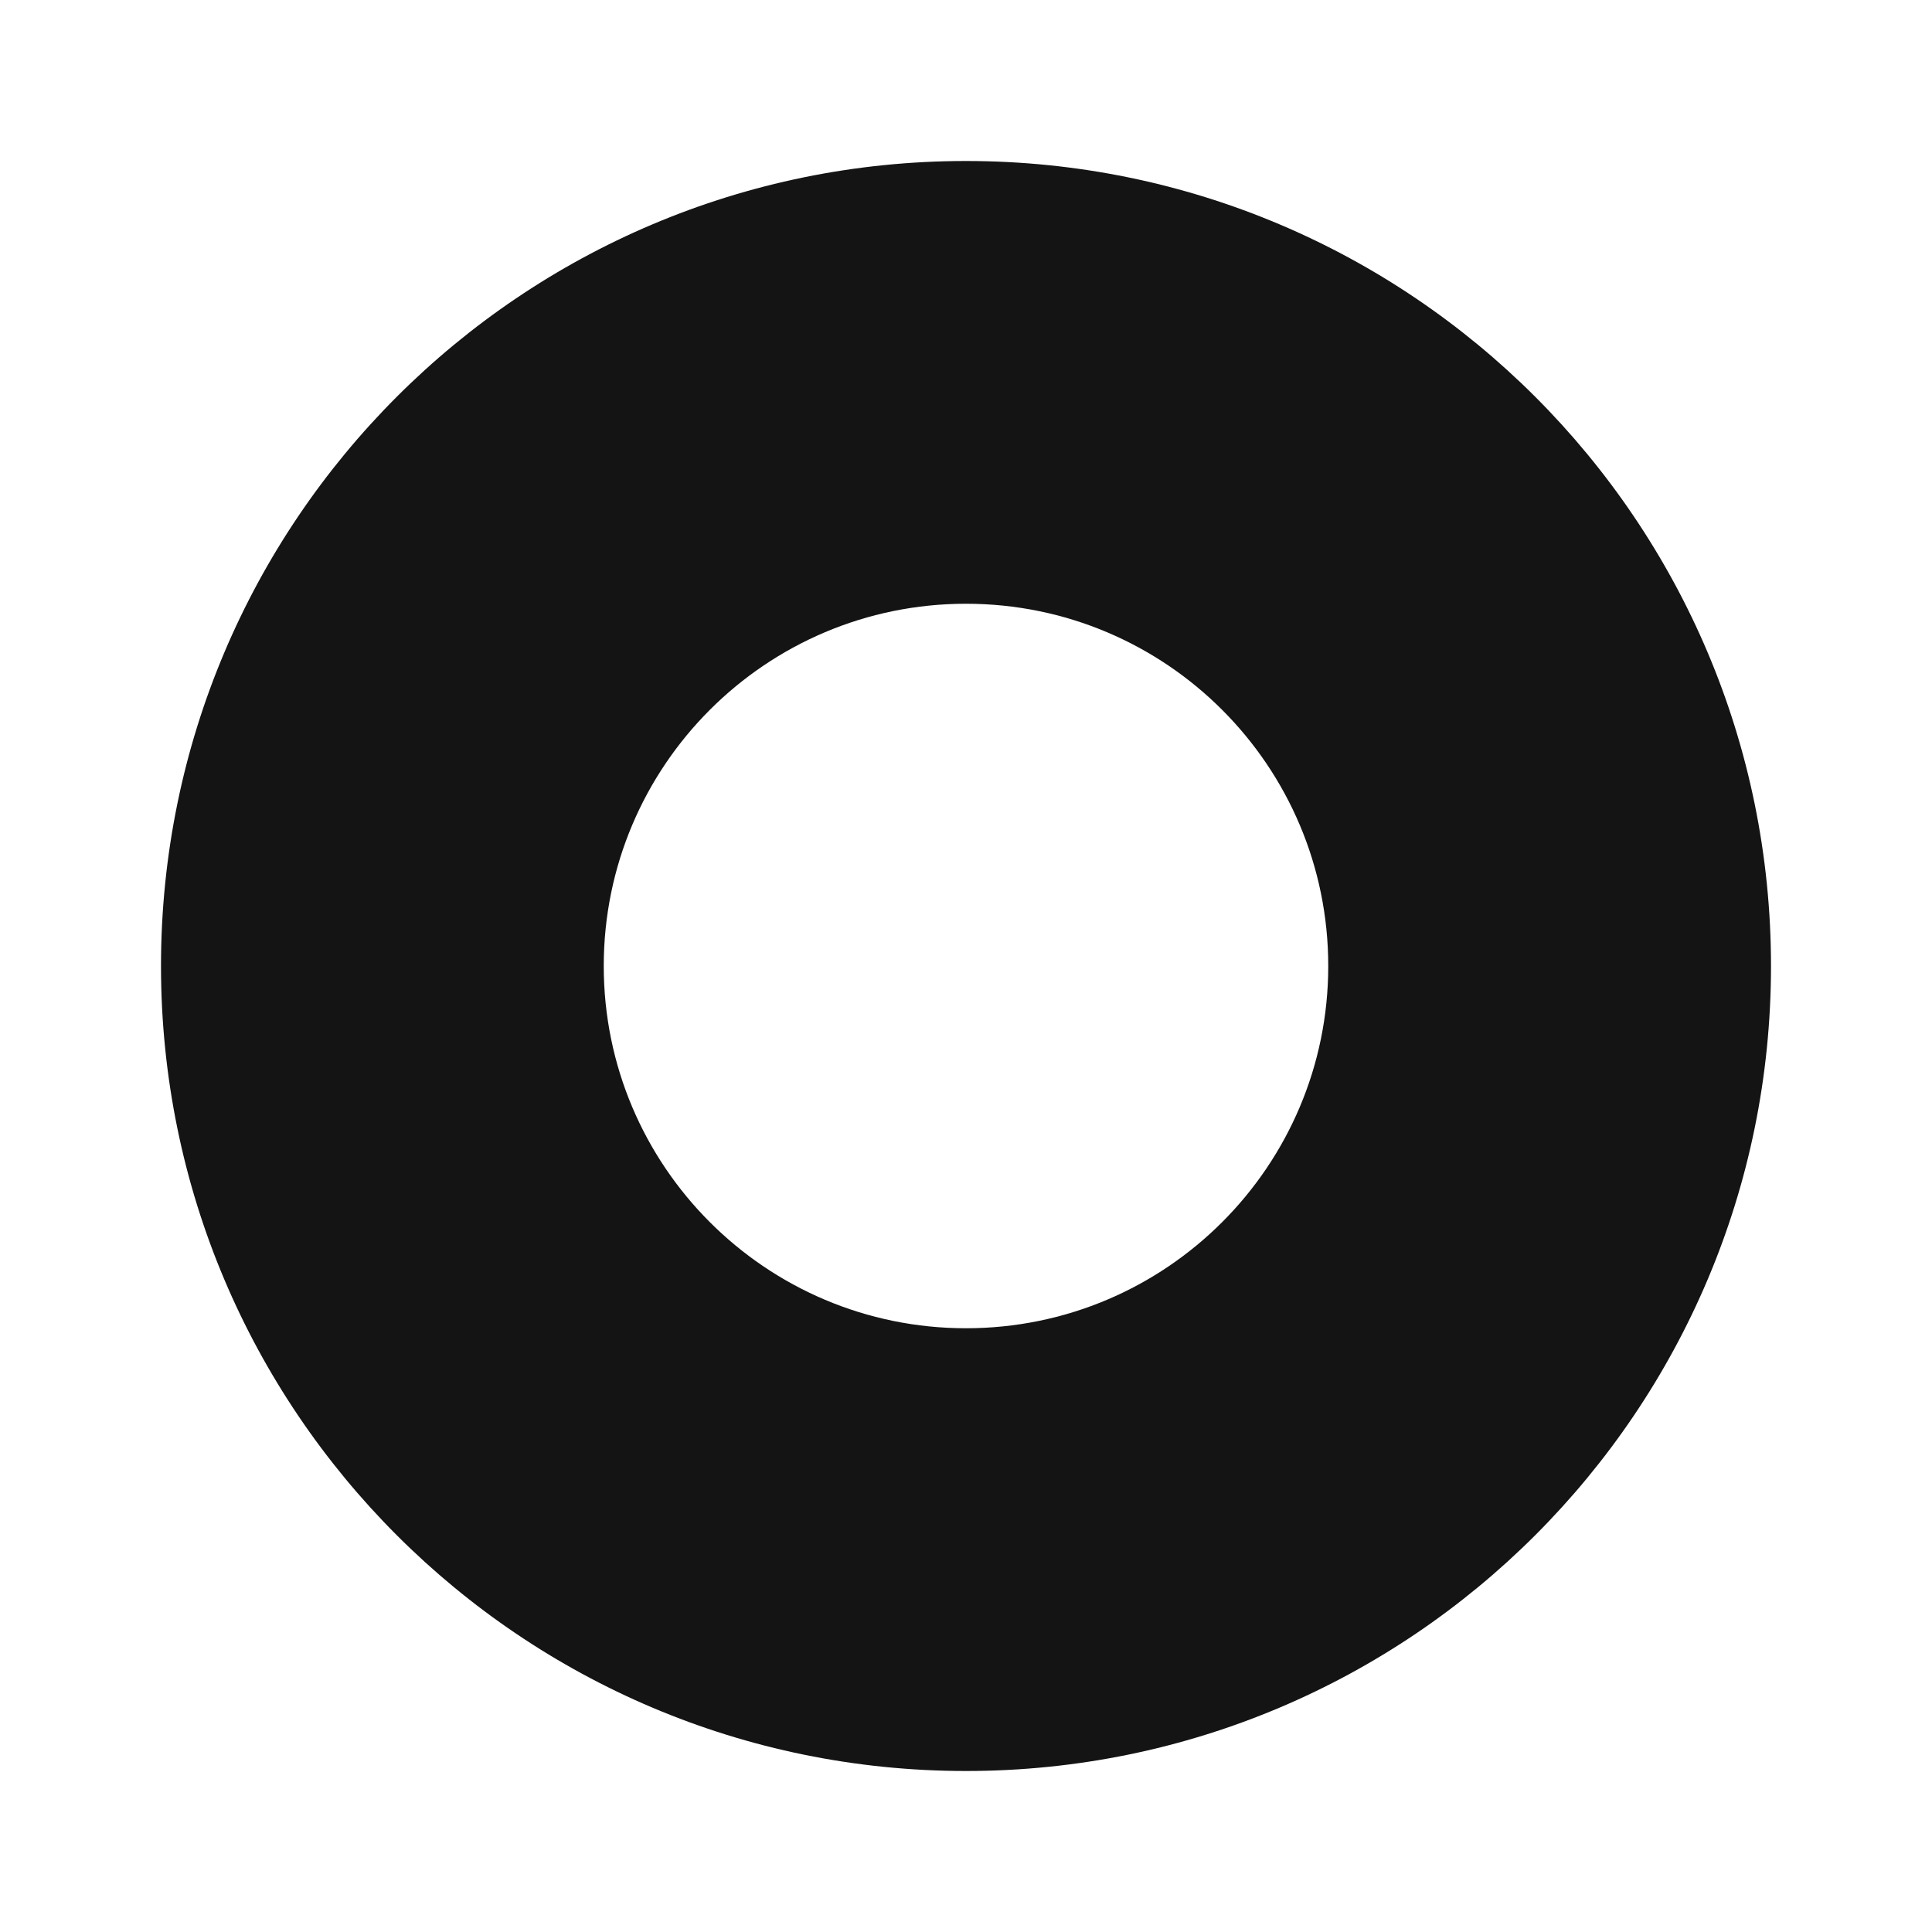
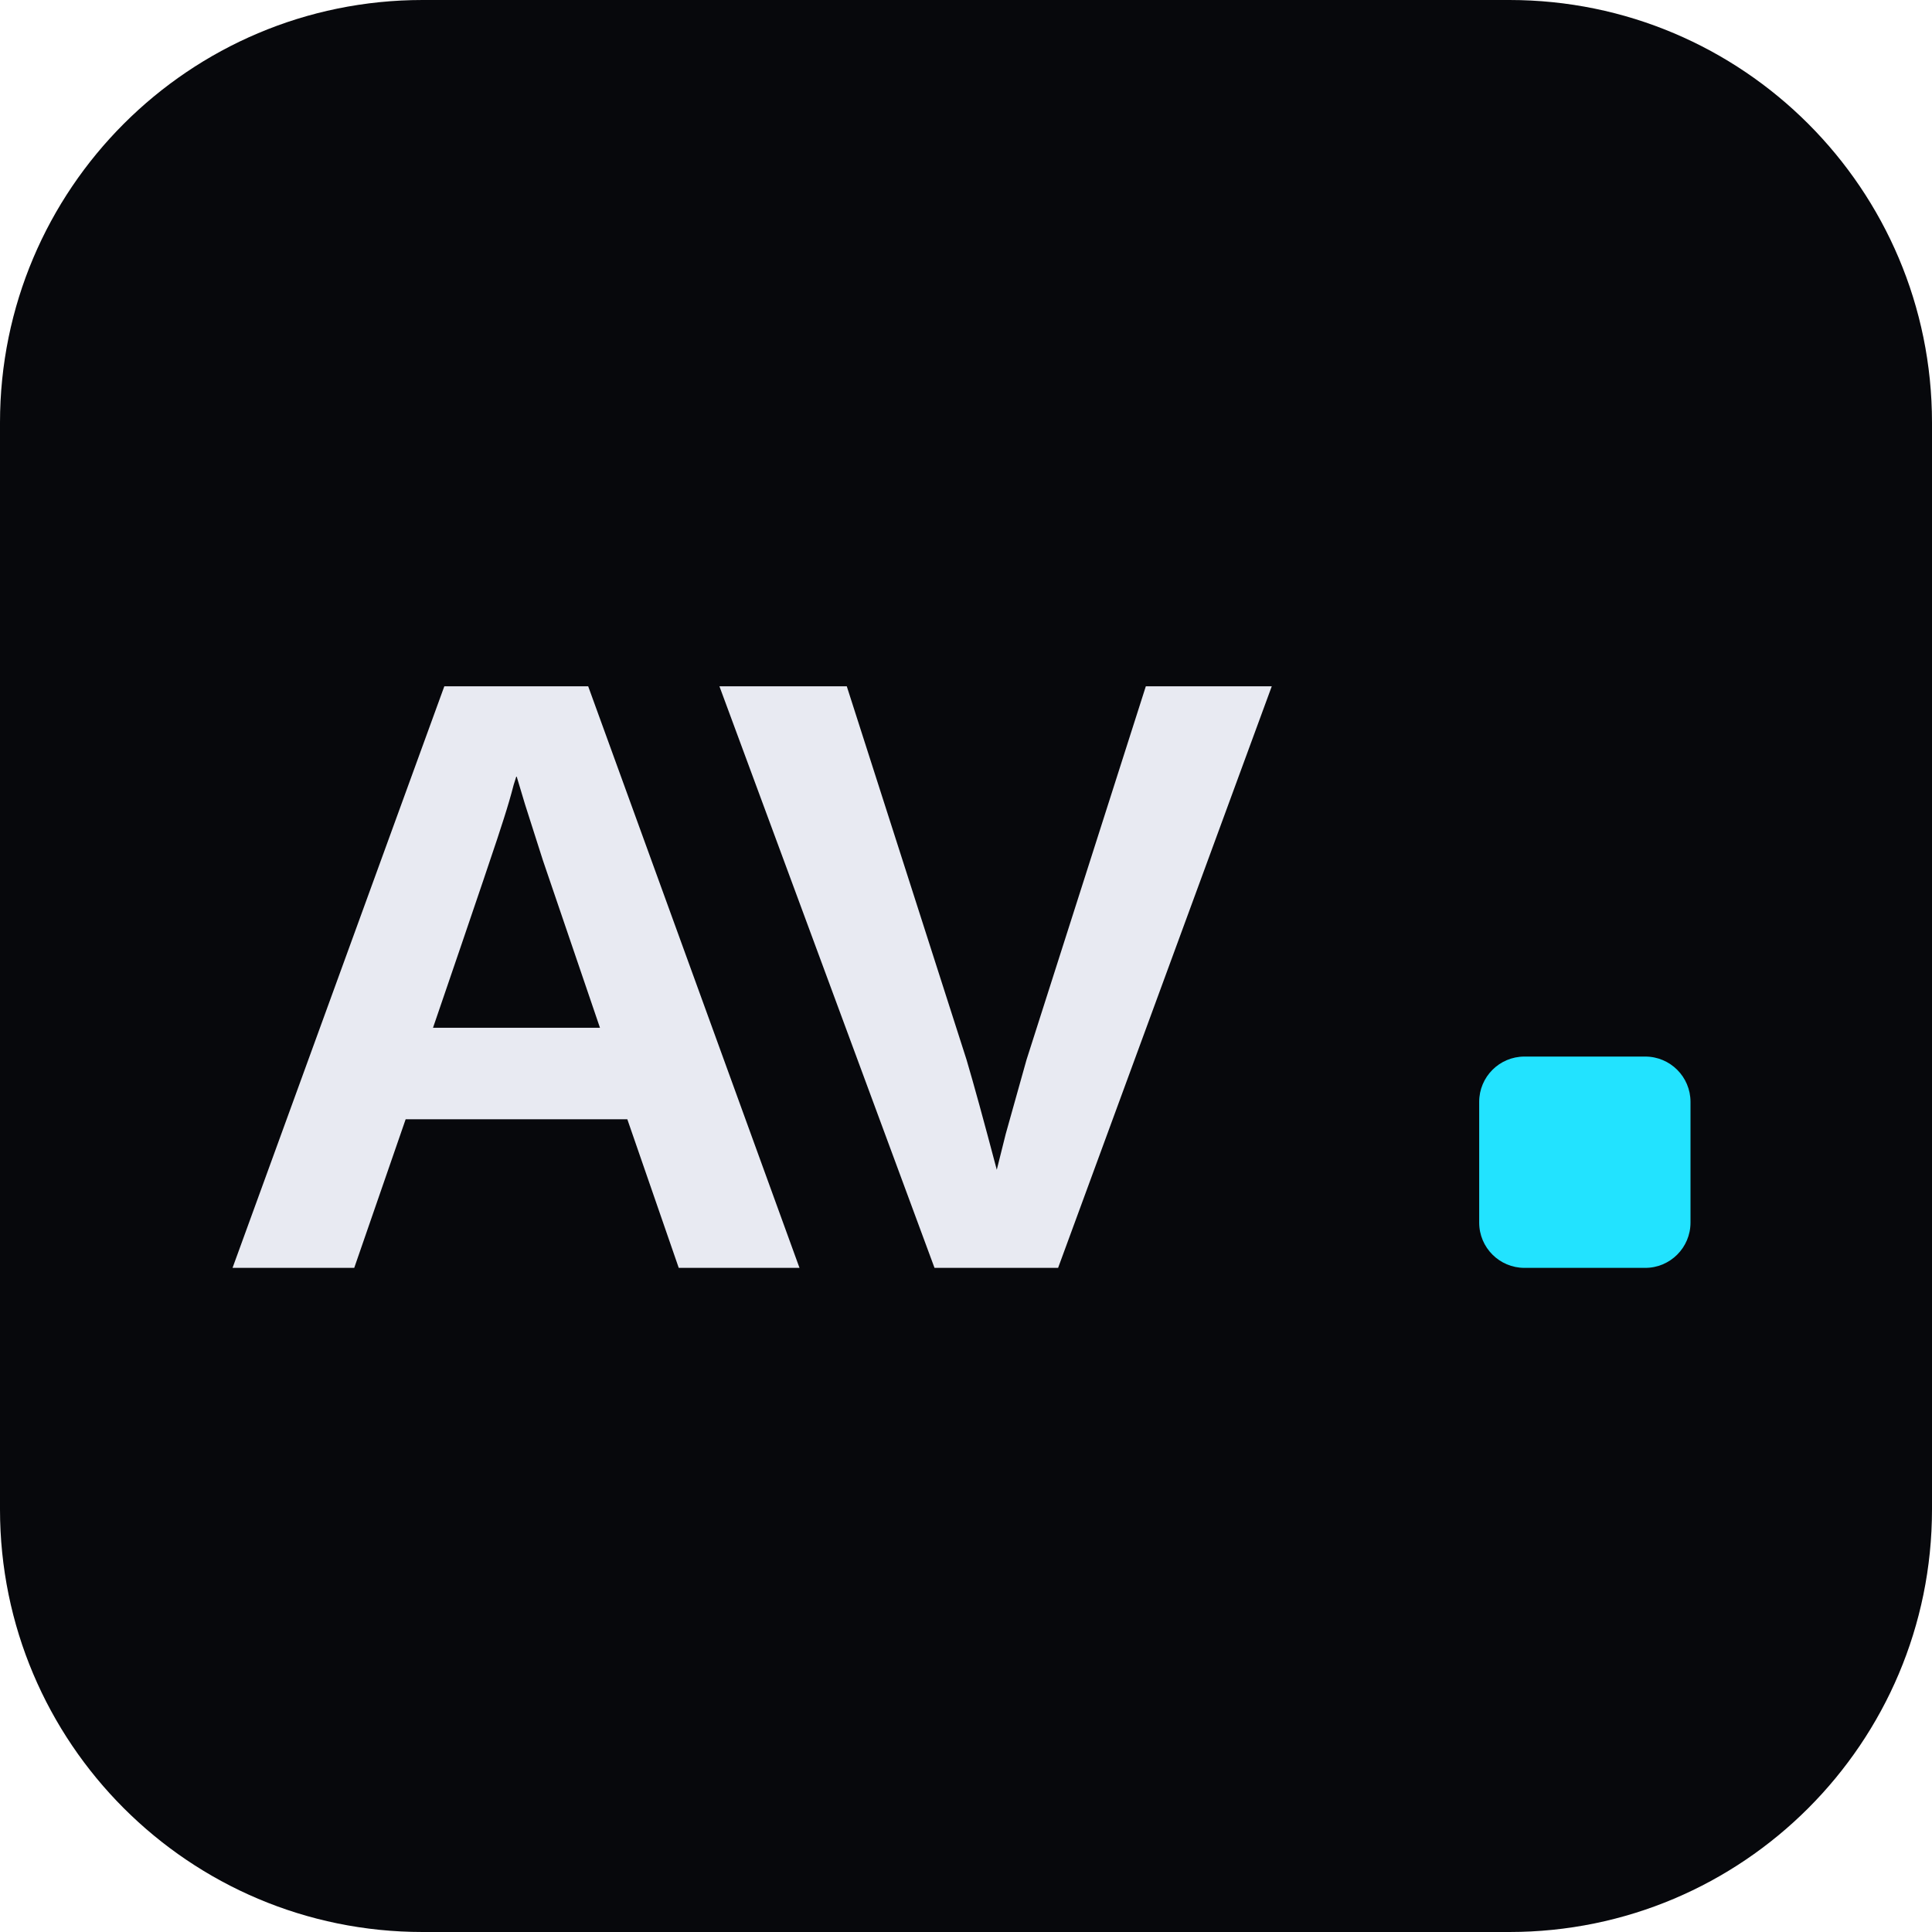
- <svg xmlns="http://www.w3.org/2000/svg" viewBox="0 0 24 24">
-   <path fill="#141414" fill-rule="evenodd" d="M12 2a10 10 0 1 1 0 20 10 10 0 0 1 0-20zm0 5.5a4.5 4.5 0 1 0 0 9 4.5 4.5 0 0 0 0-9z" />
+ <svg xmlns="http://www.w3.org/2000/svg" viewBox="0 0 64 64">
+   <rect width="64" height="64" rx="14" fill="#07080c" />
+   <text x="7" y="42" font-family="Sora, Arial, sans-serif" font-weight="800" font-size="28" letter-spacing="-1.5" fill="#e8eaf2">AV</text>
+   <rect x="49" y="35" width="7" height="7" rx="1.5" fill="#22e3ff" />
</svg>
